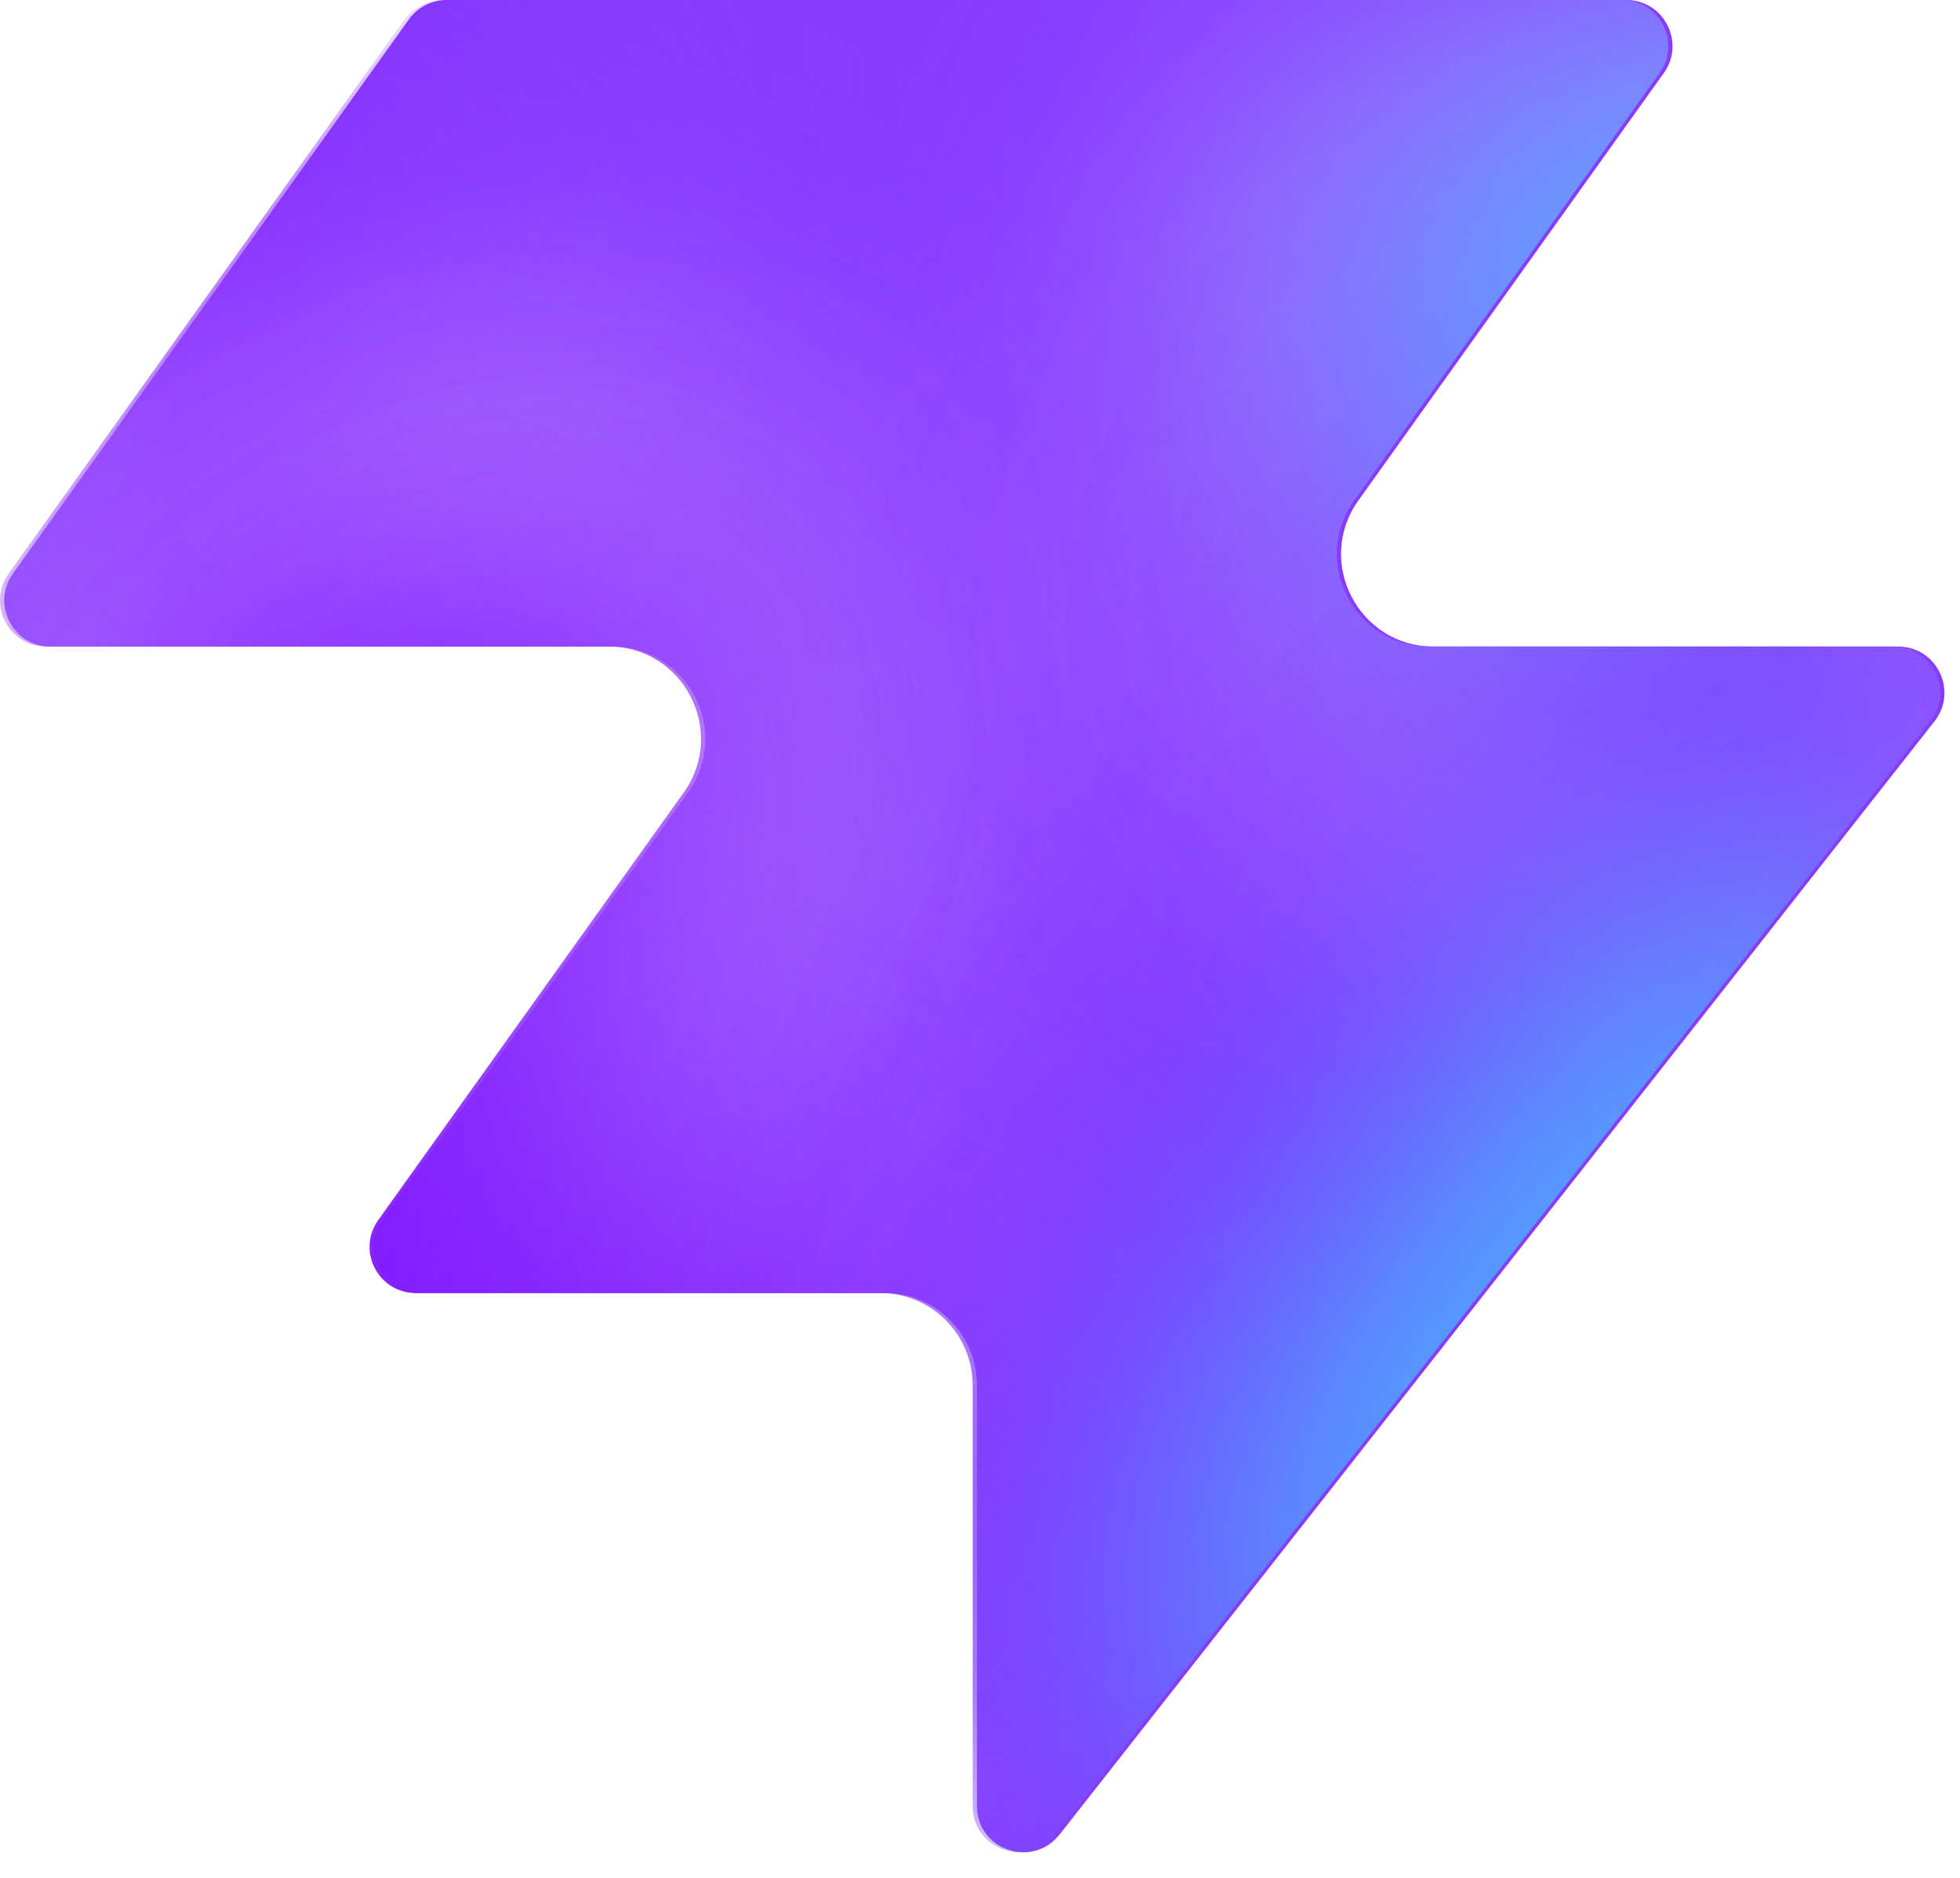
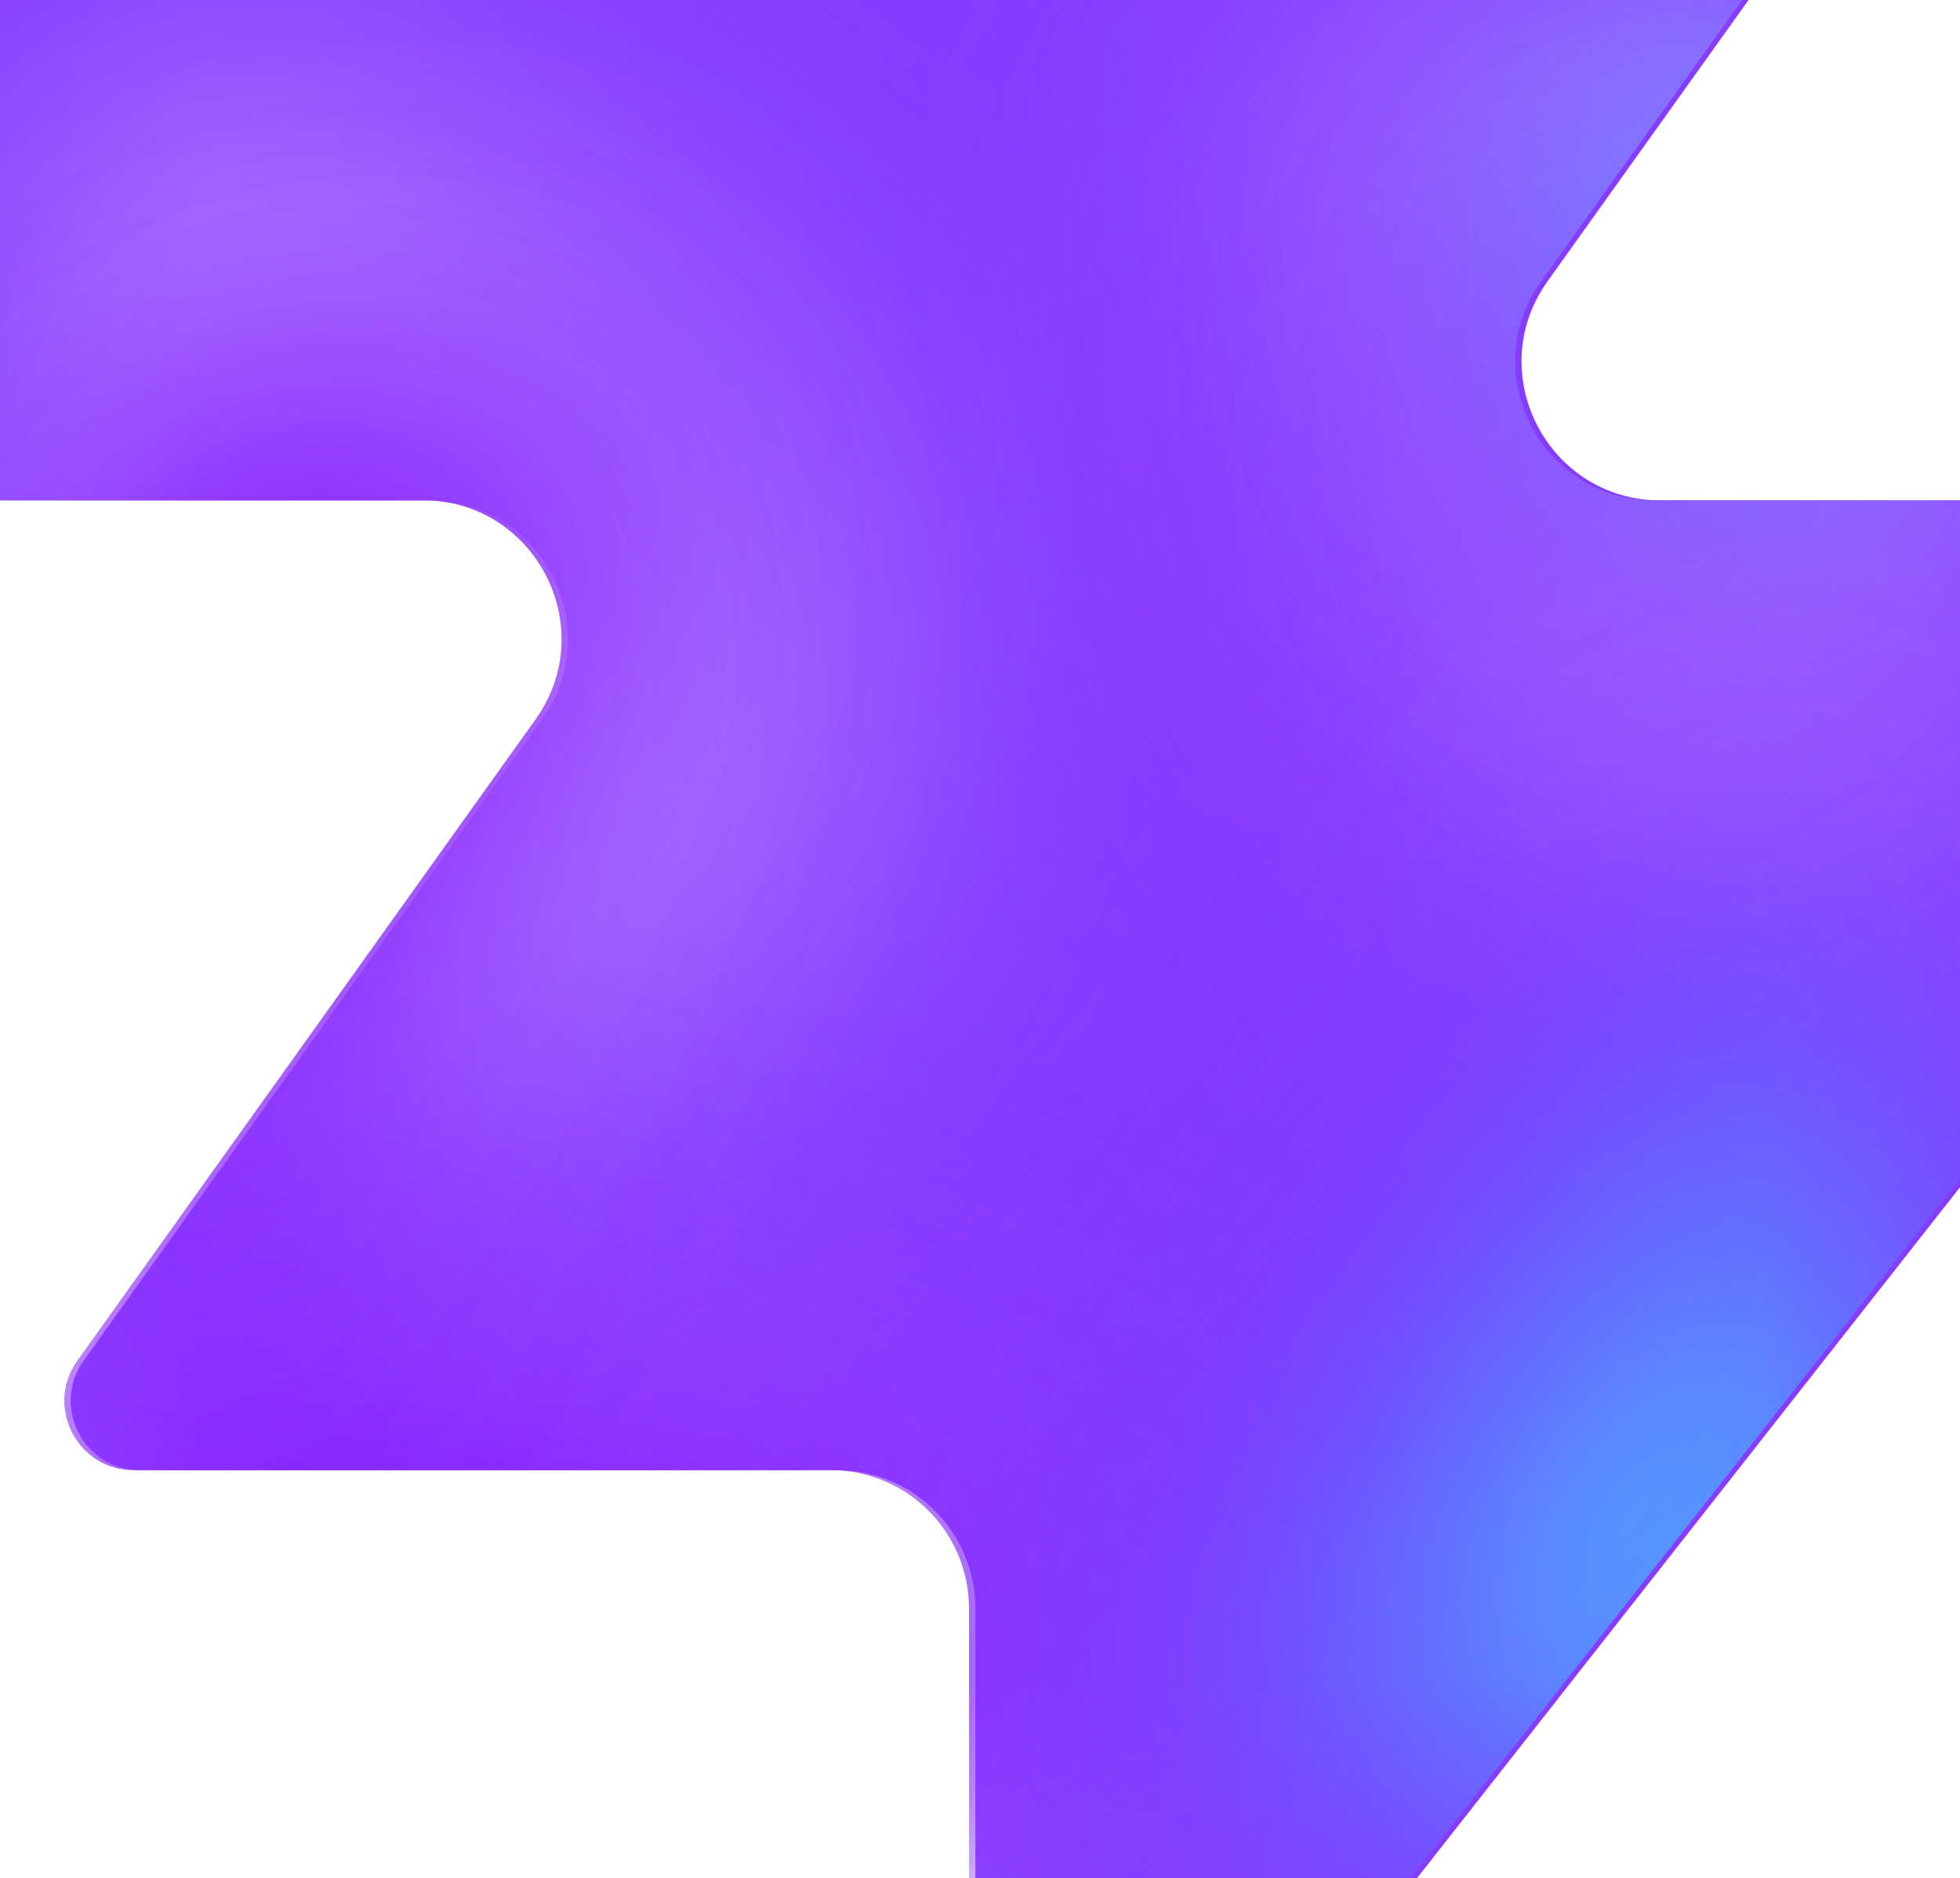
- <svg xmlns="http://www.w3.org/2000/svg" width="48" height="46" fill="none" viewBox="0 0 48 46">
+ <svg xmlns="http://www.w3.org/2000/svg" width="48" height="46" fill="none" viewBox="8 8 32 30">
  <path fill="#863bff" d="M25.946 44.938c-.664.845-2.021.375-2.021-.698V33.937a2.26 2.26 0 0 0-2.262-2.262H10.287c-.92 0-1.456-1.04-.92-1.788l7.48-10.471c1.07-1.497 0-3.578-1.842-3.578H1.237c-.92 0-1.456-1.04-.92-1.788L10.013.474c.214-.297.556-.474.92-.474h28.894c.92 0 1.456 1.04.92 1.788l-7.48 10.471c-1.07 1.498 0 3.579 1.842 3.579h11.377c.943 0 1.473 1.088.89 1.83L25.947 44.94z" style="fill:#863bff;fill:color(display-p3 .525 .23 1);fill-opacity:1" />
  <mask id="a" width="48" height="46" x="0" y="0" maskUnits="userSpaceOnUse" style="mask-type:alpha">
    <path fill="#000" d="M25.842 44.938c-.664.844-2.021.375-2.021-.698V33.937a2.26 2.26 0 0 0-2.262-2.262H10.183c-.92 0-1.456-1.04-.92-1.788l7.48-10.471c1.07-1.498 0-3.579-1.842-3.579H1.133c-.92 0-1.456-1.04-.92-1.787L9.91.473c.214-.297.556-.474.92-.474h28.894c.92 0 1.456 1.04.92 1.788l-7.48 10.471c-1.07 1.498 0 3.578 1.842 3.578h11.377c.943 0 1.473 1.088.89 1.832L25.843 44.94z" style="fill:#000;fill-opacity:1" />
  </mask>
  <g mask="url(#a)">
    <g filter="url(#b)">
      <ellipse cx="5.508" cy="14.704" fill="#ede6ff" rx="5.508" ry="14.704" style="fill:#ede6ff;fill:color(display-p3 .927 .903 1);fill-opacity:1" transform="matrix(.00324 1 1 -.00324 -4.47 31.516)" />
    </g>
    <g filter="url(#c)">
      <ellipse cx="10.399" cy="29.851" fill="#ede6ff" rx="10.399" ry="29.851" style="fill:#ede6ff;fill:color(display-p3 .927 .903 1);fill-opacity:1" transform="matrix(.00324 1 1 -.00324 -39.328 7.883)" />
    </g>
    <g filter="url(#d)">
      <ellipse cx="5.508" cy="30.487" fill="#7e14ff" rx="5.508" ry="30.487" style="fill:#7e14ff;fill:color(display-p3 .492 .077 1);fill-opacity:1" transform="rotate(89.814 -25.913 -14.639)scale(1 -1)" />
    </g>
    <g filter="url(#e)">
      <ellipse cx="5.508" cy="30.599" fill="#7e14ff" rx="5.508" ry="30.599" style="fill:#7e14ff;fill:color(display-p3 .492 .077 1);fill-opacity:1" transform="rotate(89.814 -32.644 -3.334)scale(1 -1)" />
    </g>
    <g filter="url(#f)">
      <ellipse cx="5.508" cy="30.599" fill="#7e14ff" rx="5.508" ry="30.599" style="fill:#7e14ff;fill:color(display-p3 .492 .077 1);fill-opacity:1" transform="matrix(.00324 1 1 -.00324 -34.34 30.47)" />
    </g>
    <g filter="url(#g)">
      <ellipse cx="14.072" cy="22.078" fill="#ede6ff" rx="14.072" ry="22.078" style="fill:#ede6ff;fill:color(display-p3 .927 .903 1);fill-opacity:1" transform="rotate(93.35 24.506 48.493)scale(-1 1)" />
    </g>
    <g filter="url(#h)">
      <ellipse cx="3.47" cy="21.501" fill="#7e14ff" rx="3.47" ry="21.501" style="fill:#7e14ff;fill:color(display-p3 .492 .077 1);fill-opacity:1" transform="rotate(89.009 28.708 47.59)scale(-1 1)" />
    </g>
    <g filter="url(#i)">
      <ellipse cx="3.47" cy="21.501" fill="#7e14ff" rx="3.47" ry="21.501" style="fill:#7e14ff;fill:color(display-p3 .492 .077 1);fill-opacity:1" transform="rotate(89.009 28.708 47.59)scale(-1 1)" />
    </g>
    <g filter="url(#j)">
      <ellipse cx=".387" cy="8.972" fill="#7e14ff" rx="4.407" ry="29.108" style="fill:#7e14ff;fill:color(display-p3 .492 .077 1);fill-opacity:1" transform="rotate(39.51 .387 8.972)" />
    </g>
    <g filter="url(#k)">
      <ellipse cx="47.523" cy="-6.092" fill="#7e14ff" rx="4.407" ry="29.108" style="fill:#7e14ff;fill:color(display-p3 .492 .077 1);fill-opacity:1" transform="rotate(37.892 47.523 -6.092)" />
    </g>
    <g filter="url(#l)">
      <ellipse cx="41.412" cy="6.333" fill="#47bfff" rx="5.971" ry="9.665" style="fill:#47bfff;fill:color(display-p3 .28 .748 1);fill-opacity:1" transform="rotate(37.892 41.412 6.333)" />
    </g>
    <g filter="url(#m)">
      <ellipse cx="-1.879" cy="38.332" fill="#7e14ff" rx="4.407" ry="29.108" style="fill:#7e14ff;fill:color(display-p3 .492 .077 1);fill-opacity:1" transform="rotate(37.892 -1.88 38.332)" />
    </g>
    <g filter="url(#n)">
      <ellipse cx="-1.879" cy="38.332" fill="#7e14ff" rx="4.407" ry="29.108" style="fill:#7e14ff;fill:color(display-p3 .492 .077 1);fill-opacity:1" transform="rotate(37.892 -1.88 38.332)" />
    </g>
    <g filter="url(#o)">
      <ellipse cx="35.651" cy="29.907" fill="#7e14ff" rx="4.407" ry="29.108" style="fill:#7e14ff;fill:color(display-p3 .492 .077 1);fill-opacity:1" transform="rotate(37.892 35.651 29.907)" />
    </g>
    <g filter="url(#p)">
      <ellipse cx="38.418" cy="32.4" fill="#47bfff" rx="5.971" ry="15.297" style="fill:#47bfff;fill:color(display-p3 .28 .748 1);fill-opacity:1" transform="rotate(37.892 38.418 32.4)" />
    </g>
  </g>
  <defs>
    <filter id="b" width="60.045" height="41.654" x="-19.77" y="16.149" color-interpolation-filters="sRGB" filterUnits="userSpaceOnUse">
      <feFlood flood-opacity="0" result="BackgroundImageFix" />
      <feBlend in="SourceGraphic" in2="BackgroundImageFix" result="shape" />
      <feGaussianBlur result="effect1_foregroundBlur_2002_17158" stdDeviation="7.659" />
    </filter>
    <filter id="c" width="90.34" height="51.437" x="-54.613" y="-7.533" color-interpolation-filters="sRGB" filterUnits="userSpaceOnUse">
      <feFlood flood-opacity="0" result="BackgroundImageFix" />
      <feBlend in="SourceGraphic" in2="BackgroundImageFix" result="shape" />
      <feGaussianBlur result="effect1_foregroundBlur_2002_17158" stdDeviation="7.659" />
    </filter>
    <filter id="d" width="79.355" height="29.4" x="-49.64" y="2.03" color-interpolation-filters="sRGB" filterUnits="userSpaceOnUse">
      <feFlood flood-opacity="0" result="BackgroundImageFix" />
      <feBlend in="SourceGraphic" in2="BackgroundImageFix" result="shape" />
      <feGaussianBlur result="effect1_foregroundBlur_2002_17158" stdDeviation="4.596" />
    </filter>
    <filter id="e" width="79.579" height="29.4" x="-45.045" y="20.029" color-interpolation-filters="sRGB" filterUnits="userSpaceOnUse">
      <feFlood flood-opacity="0" result="BackgroundImageFix" />
      <feBlend in="SourceGraphic" in2="BackgroundImageFix" result="shape" />
      <feGaussianBlur result="effect1_foregroundBlur_2002_17158" stdDeviation="4.596" />
    </filter>
    <filter id="f" width="79.579" height="29.4" x="-43.513" y="21.178" color-interpolation-filters="sRGB" filterUnits="userSpaceOnUse">
      <feFlood flood-opacity="0" result="BackgroundImageFix" />
      <feBlend in="SourceGraphic" in2="BackgroundImageFix" result="shape" />
      <feGaussianBlur result="effect1_foregroundBlur_2002_17158" stdDeviation="4.596" />
    </filter>
    <filter id="g" width="74.749" height="58.852" x="15.756" y="-17.901" color-interpolation-filters="sRGB" filterUnits="userSpaceOnUse">
      <feFlood flood-opacity="0" result="BackgroundImageFix" />
      <feBlend in="SourceGraphic" in2="BackgroundImageFix" result="shape" />
      <feGaussianBlur result="effect1_foregroundBlur_2002_17158" stdDeviation="7.659" />
    </filter>
    <filter id="h" width="61.377" height="25.362" x="23.548" y="2.284" color-interpolation-filters="sRGB" filterUnits="userSpaceOnUse">
      <feFlood flood-opacity="0" result="BackgroundImageFix" />
      <feBlend in="SourceGraphic" in2="BackgroundImageFix" result="shape" />
      <feGaussianBlur result="effect1_foregroundBlur_2002_17158" stdDeviation="4.596" />
    </filter>
    <filter id="i" width="61.377" height="25.362" x="23.548" y="2.284" color-interpolation-filters="sRGB" filterUnits="userSpaceOnUse">
      <feFlood flood-opacity="0" result="BackgroundImageFix" />
      <feBlend in="SourceGraphic" in2="BackgroundImageFix" result="shape" />
      <feGaussianBlur result="effect1_foregroundBlur_2002_17158" stdDeviation="4.596" />
    </filter>
    <filter id="j" width="56.045" height="63.649" x="-27.636" y="-22.853" color-interpolation-filters="sRGB" filterUnits="userSpaceOnUse">
      <feFlood flood-opacity="0" result="BackgroundImageFix" />
      <feBlend in="SourceGraphic" in2="BackgroundImageFix" result="shape" />
      <feGaussianBlur result="effect1_foregroundBlur_2002_17158" stdDeviation="4.596" />
    </filter>
    <filter id="k" width="54.814" height="64.646" x="20.116" y="-38.415" color-interpolation-filters="sRGB" filterUnits="userSpaceOnUse">
      <feFlood flood-opacity="0" result="BackgroundImageFix" />
      <feBlend in="SourceGraphic" in2="BackgroundImageFix" result="shape" />
      <feGaussianBlur result="effect1_foregroundBlur_2002_17158" stdDeviation="4.596" />
    </filter>
    <filter id="l" width="33.541" height="35.313" x="24.641" y="-11.323" color-interpolation-filters="sRGB" filterUnits="userSpaceOnUse">
      <feFlood flood-opacity="0" result="BackgroundImageFix" />
      <feBlend in="SourceGraphic" in2="BackgroundImageFix" result="shape" />
      <feGaussianBlur result="effect1_foregroundBlur_2002_17158" stdDeviation="4.596" />
    </filter>
    <filter id="m" width="54.814" height="64.646" x="-29.286" y="6.009" color-interpolation-filters="sRGB" filterUnits="userSpaceOnUse">
      <feFlood flood-opacity="0" result="BackgroundImageFix" />
      <feBlend in="SourceGraphic" in2="BackgroundImageFix" result="shape" />
      <feGaussianBlur result="effect1_foregroundBlur_2002_17158" stdDeviation="4.596" />
    </filter>
    <filter id="n" width="54.814" height="64.646" x="-29.286" y="6.009" color-interpolation-filters="sRGB" filterUnits="userSpaceOnUse">
      <feFlood flood-opacity="0" result="BackgroundImageFix" />
      <feBlend in="SourceGraphic" in2="BackgroundImageFix" result="shape" />
      <feGaussianBlur result="effect1_foregroundBlur_2002_17158" stdDeviation="4.596" />
    </filter>
    <filter id="o" width="54.814" height="64.646" x="8.244" y="-2.416" color-interpolation-filters="sRGB" filterUnits="userSpaceOnUse">
      <feFlood flood-opacity="0" result="BackgroundImageFix" />
      <feBlend in="SourceGraphic" in2="BackgroundImageFix" result="shape" />
      <feGaussianBlur result="effect1_foregroundBlur_2002_17158" stdDeviation="4.596" />
    </filter>
    <filter id="p" width="39.409" height="43.623" x="18.713" y="10.588" color-interpolation-filters="sRGB" filterUnits="userSpaceOnUse">
      <feFlood flood-opacity="0" result="BackgroundImageFix" />
      <feBlend in="SourceGraphic" in2="BackgroundImageFix" result="shape" />
      <feGaussianBlur result="effect1_foregroundBlur_2002_17158" stdDeviation="4.596" />
    </filter>
  </defs>
</svg>
